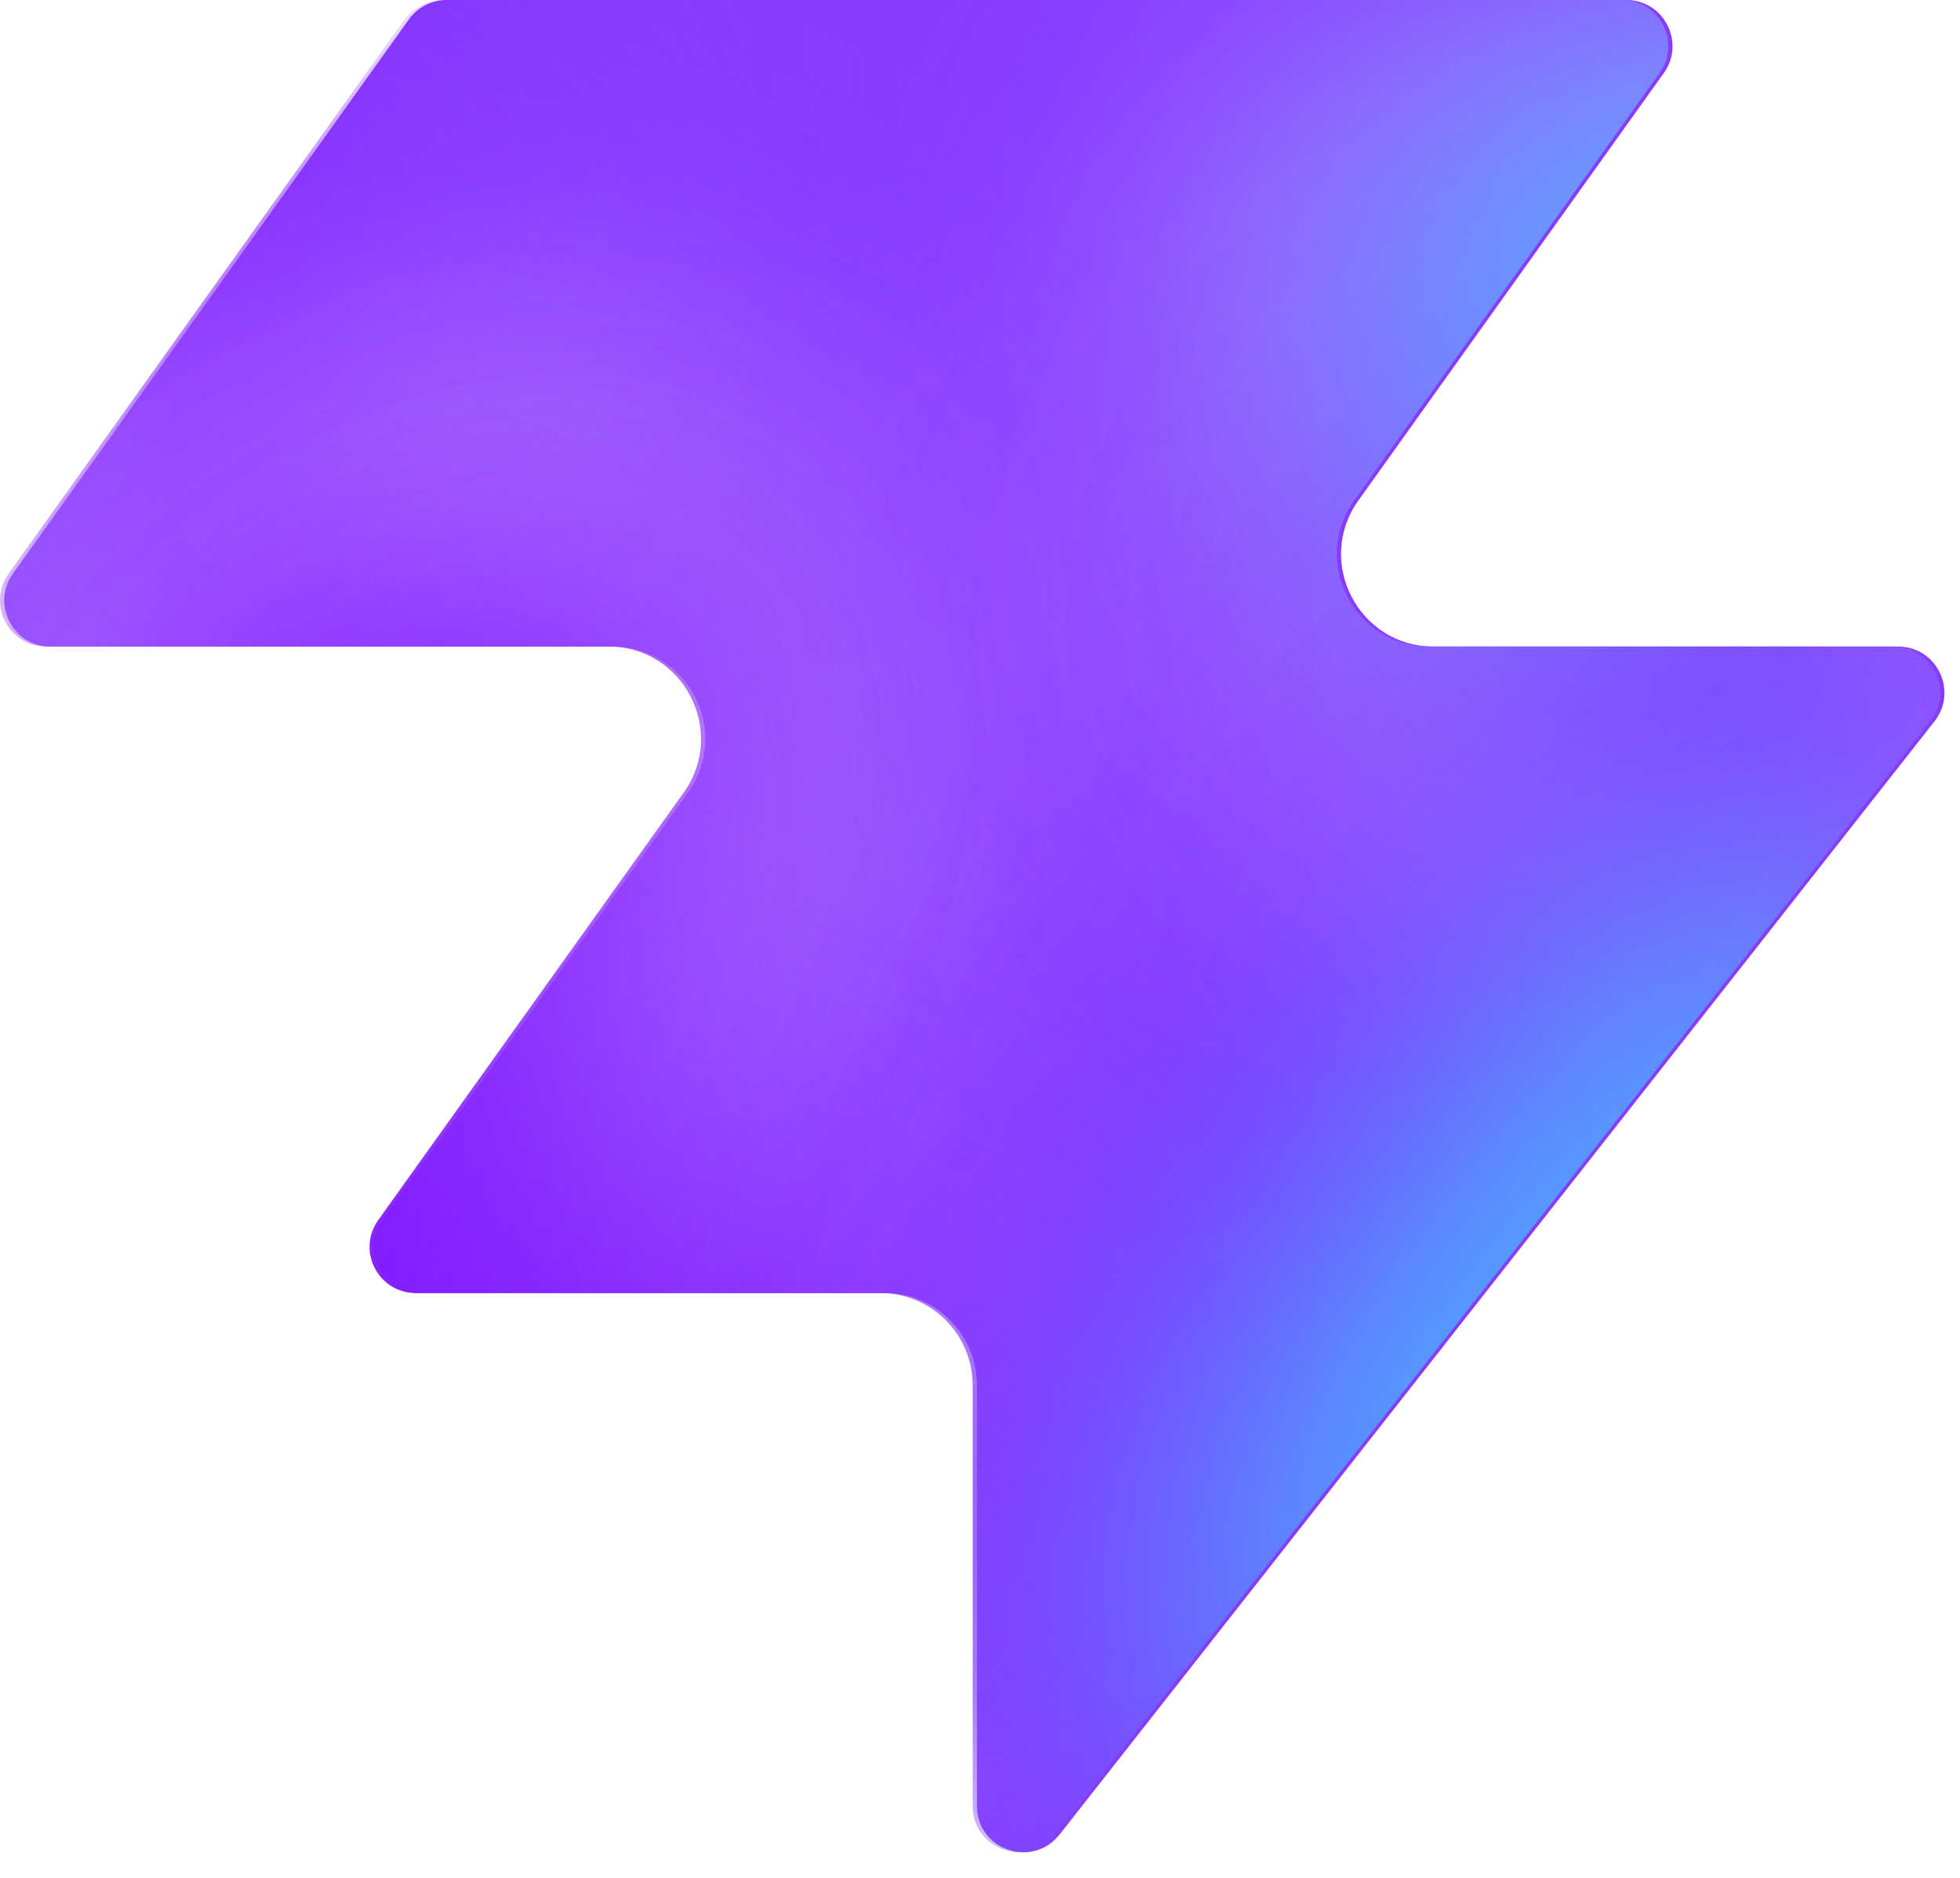
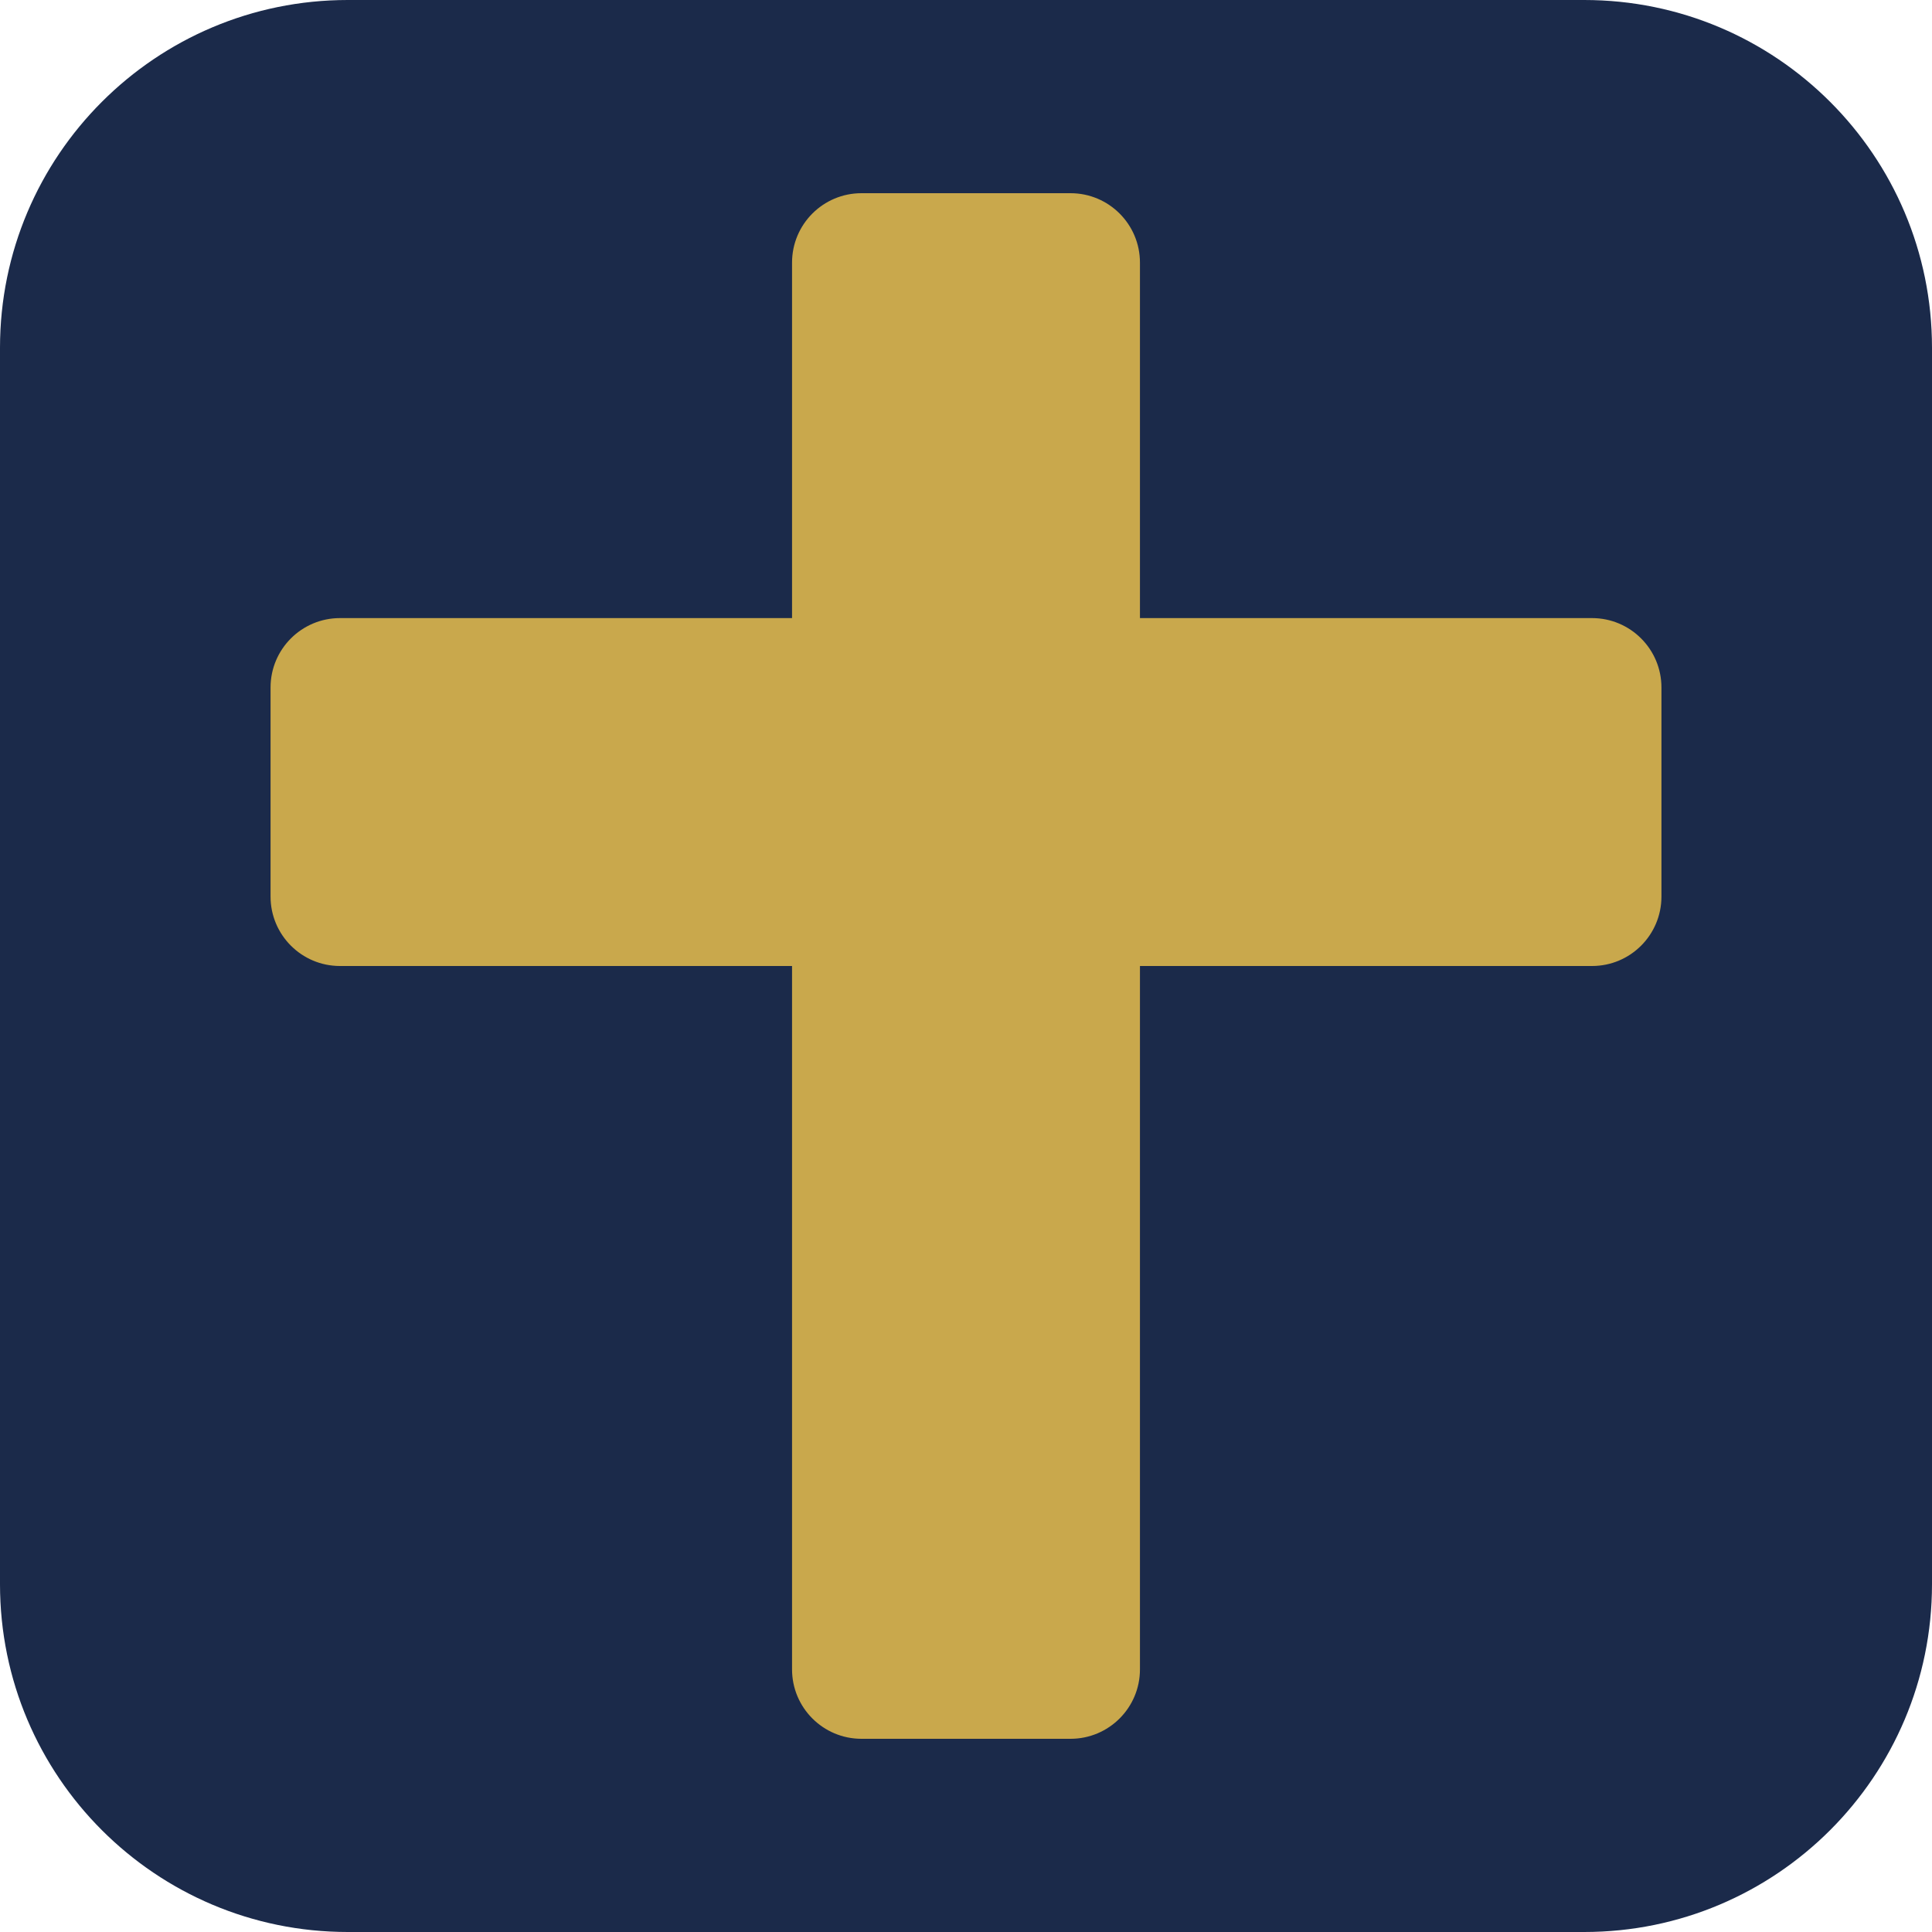
- <svg xmlns="http://www.w3.org/2000/svg" width="48" height="46" fill="none" viewBox="0 0 48 46">
-   <path fill="#863bff" d="M25.946 44.938c-.664.845-2.021.375-2.021-.698V33.937a2.26 2.26 0 0 0-2.262-2.262H10.287c-.92 0-1.456-1.04-.92-1.788l7.48-10.471c1.07-1.497 0-3.578-1.842-3.578H1.237c-.92 0-1.456-1.04-.92-1.788L10.013.474c.214-.297.556-.474.92-.474h28.894c.92 0 1.456 1.04.92 1.788l-7.48 10.471c-1.07 1.498 0 3.579 1.842 3.579h11.377c.943 0 1.473 1.088.89 1.83L25.947 44.94z" style="fill:#863bff;fill:color(display-p3 .525 .23 1);fill-opacity:1" />
-   <mask id="a" width="48" height="46" x="0" y="0" maskUnits="userSpaceOnUse" style="mask-type:alpha">
-     <path fill="#000" d="M25.842 44.938c-.664.844-2.021.375-2.021-.698V33.937a2.26 2.26 0 0 0-2.262-2.262H10.183c-.92 0-1.456-1.04-.92-1.788l7.48-10.471c1.07-1.498 0-3.579-1.842-3.579H1.133c-.92 0-1.456-1.04-.92-1.787L9.91.473c.214-.297.556-.474.92-.474h28.894c.92 0 1.456 1.04.92 1.788l-7.48 10.471c-1.07 1.498 0 3.578 1.842 3.578h11.377c.943 0 1.473 1.088.89 1.832L25.843 44.94z" style="fill:#000;fill-opacity:1" />
-   </mask>
-   <g mask="url(#a)">
-     <g filter="url(#b)">
-       <ellipse cx="5.508" cy="14.704" fill="#ede6ff" rx="5.508" ry="14.704" style="fill:#ede6ff;fill:color(display-p3 .927 .903 1);fill-opacity:1" transform="matrix(.00324 1 1 -.00324 -4.47 31.516)" />
-     </g>
-     <g filter="url(#c)">
-       <ellipse cx="10.399" cy="29.851" fill="#ede6ff" rx="10.399" ry="29.851" style="fill:#ede6ff;fill:color(display-p3 .927 .903 1);fill-opacity:1" transform="matrix(.00324 1 1 -.00324 -39.328 7.883)" />
-     </g>
-     <g filter="url(#d)">
-       <ellipse cx="5.508" cy="30.487" fill="#7e14ff" rx="5.508" ry="30.487" style="fill:#7e14ff;fill:color(display-p3 .492 .077 1);fill-opacity:1" transform="rotate(89.814 -25.913 -14.639)scale(1 -1)" />
-     </g>
-     <g filter="url(#e)">
-       <ellipse cx="5.508" cy="30.599" fill="#7e14ff" rx="5.508" ry="30.599" style="fill:#7e14ff;fill:color(display-p3 .492 .077 1);fill-opacity:1" transform="rotate(89.814 -32.644 -3.334)scale(1 -1)" />
-     </g>
-     <g filter="url(#f)">
-       <ellipse cx="5.508" cy="30.599" fill="#7e14ff" rx="5.508" ry="30.599" style="fill:#7e14ff;fill:color(display-p3 .492 .077 1);fill-opacity:1" transform="matrix(.00324 1 1 -.00324 -34.34 30.47)" />
-     </g>
-     <g filter="url(#g)">
-       <ellipse cx="14.072" cy="22.078" fill="#ede6ff" rx="14.072" ry="22.078" style="fill:#ede6ff;fill:color(display-p3 .927 .903 1);fill-opacity:1" transform="rotate(93.35 24.506 48.493)scale(-1 1)" />
-     </g>
-     <g filter="url(#h)">
-       <ellipse cx="3.47" cy="21.501" fill="#7e14ff" rx="3.47" ry="21.501" style="fill:#7e14ff;fill:color(display-p3 .492 .077 1);fill-opacity:1" transform="rotate(89.009 28.708 47.59)scale(-1 1)" />
-     </g>
-     <g filter="url(#i)">
-       <ellipse cx="3.47" cy="21.501" fill="#7e14ff" rx="3.47" ry="21.501" style="fill:#7e14ff;fill:color(display-p3 .492 .077 1);fill-opacity:1" transform="rotate(89.009 28.708 47.59)scale(-1 1)" />
-     </g>
-     <g filter="url(#j)">
-       <ellipse cx=".387" cy="8.972" fill="#7e14ff" rx="4.407" ry="29.108" style="fill:#7e14ff;fill:color(display-p3 .492 .077 1);fill-opacity:1" transform="rotate(39.51 .387 8.972)" />
-     </g>
-     <g filter="url(#k)">
-       <ellipse cx="47.523" cy="-6.092" fill="#7e14ff" rx="4.407" ry="29.108" style="fill:#7e14ff;fill:color(display-p3 .492 .077 1);fill-opacity:1" transform="rotate(37.892 47.523 -6.092)" />
-     </g>
-     <g filter="url(#l)">
-       <ellipse cx="41.412" cy="6.333" fill="#47bfff" rx="5.971" ry="9.665" style="fill:#47bfff;fill:color(display-p3 .28 .748 1);fill-opacity:1" transform="rotate(37.892 41.412 6.333)" />
-     </g>
-     <g filter="url(#m)">
-       <ellipse cx="-1.879" cy="38.332" fill="#7e14ff" rx="4.407" ry="29.108" style="fill:#7e14ff;fill:color(display-p3 .492 .077 1);fill-opacity:1" transform="rotate(37.892 -1.88 38.332)" />
-     </g>
-     <g filter="url(#n)">
-       <ellipse cx="-1.879" cy="38.332" fill="#7e14ff" rx="4.407" ry="29.108" style="fill:#7e14ff;fill:color(display-p3 .492 .077 1);fill-opacity:1" transform="rotate(37.892 -1.88 38.332)" />
-     </g>
-     <g filter="url(#o)">
-       <ellipse cx="35.651" cy="29.907" fill="#7e14ff" rx="4.407" ry="29.108" style="fill:#7e14ff;fill:color(display-p3 .492 .077 1);fill-opacity:1" transform="rotate(37.892 35.651 29.907)" />
-     </g>
-     <g filter="url(#p)">
-       <ellipse cx="38.418" cy="32.4" fill="#47bfff" rx="5.971" ry="15.297" style="fill:#47bfff;fill:color(display-p3 .28 .748 1);fill-opacity:1" transform="rotate(37.892 38.418 32.4)" />
-     </g>
-   </g>
-   <defs>
-     <filter id="b" width="60.045" height="41.654" x="-19.77" y="16.149" color-interpolation-filters="sRGB" filterUnits="userSpaceOnUse">
-       <feFlood flood-opacity="0" result="BackgroundImageFix" />
-       <feBlend in="SourceGraphic" in2="BackgroundImageFix" result="shape" />
-       <feGaussianBlur result="effect1_foregroundBlur_2002_17158" stdDeviation="7.659" />
-     </filter>
-     <filter id="c" width="90.34" height="51.437" x="-54.613" y="-7.533" color-interpolation-filters="sRGB" filterUnits="userSpaceOnUse">
-       <feFlood flood-opacity="0" result="BackgroundImageFix" />
-       <feBlend in="SourceGraphic" in2="BackgroundImageFix" result="shape" />
-       <feGaussianBlur result="effect1_foregroundBlur_2002_17158" stdDeviation="7.659" />
-     </filter>
-     <filter id="d" width="79.355" height="29.4" x="-49.64" y="2.03" color-interpolation-filters="sRGB" filterUnits="userSpaceOnUse">
-       <feFlood flood-opacity="0" result="BackgroundImageFix" />
-       <feBlend in="SourceGraphic" in2="BackgroundImageFix" result="shape" />
-       <feGaussianBlur result="effect1_foregroundBlur_2002_17158" stdDeviation="4.596" />
-     </filter>
-     <filter id="e" width="79.579" height="29.4" x="-45.045" y="20.029" color-interpolation-filters="sRGB" filterUnits="userSpaceOnUse">
-       <feFlood flood-opacity="0" result="BackgroundImageFix" />
-       <feBlend in="SourceGraphic" in2="BackgroundImageFix" result="shape" />
-       <feGaussianBlur result="effect1_foregroundBlur_2002_17158" stdDeviation="4.596" />
-     </filter>
-     <filter id="f" width="79.579" height="29.4" x="-43.513" y="21.178" color-interpolation-filters="sRGB" filterUnits="userSpaceOnUse">
-       <feFlood flood-opacity="0" result="BackgroundImageFix" />
-       <feBlend in="SourceGraphic" in2="BackgroundImageFix" result="shape" />
-       <feGaussianBlur result="effect1_foregroundBlur_2002_17158" stdDeviation="4.596" />
-     </filter>
-     <filter id="g" width="74.749" height="58.852" x="15.756" y="-17.901" color-interpolation-filters="sRGB" filterUnits="userSpaceOnUse">
-       <feFlood flood-opacity="0" result="BackgroundImageFix" />
-       <feBlend in="SourceGraphic" in2="BackgroundImageFix" result="shape" />
-       <feGaussianBlur result="effect1_foregroundBlur_2002_17158" stdDeviation="7.659" />
-     </filter>
-     <filter id="h" width="61.377" height="25.362" x="23.548" y="2.284" color-interpolation-filters="sRGB" filterUnits="userSpaceOnUse">
-       <feFlood flood-opacity="0" result="BackgroundImageFix" />
-       <feBlend in="SourceGraphic" in2="BackgroundImageFix" result="shape" />
-       <feGaussianBlur result="effect1_foregroundBlur_2002_17158" stdDeviation="4.596" />
-     </filter>
-     <filter id="i" width="61.377" height="25.362" x="23.548" y="2.284" color-interpolation-filters="sRGB" filterUnits="userSpaceOnUse">
-       <feFlood flood-opacity="0" result="BackgroundImageFix" />
-       <feBlend in="SourceGraphic" in2="BackgroundImageFix" result="shape" />
-       <feGaussianBlur result="effect1_foregroundBlur_2002_17158" stdDeviation="4.596" />
-     </filter>
-     <filter id="j" width="56.045" height="63.649" x="-27.636" y="-22.853" color-interpolation-filters="sRGB" filterUnits="userSpaceOnUse">
-       <feFlood flood-opacity="0" result="BackgroundImageFix" />
-       <feBlend in="SourceGraphic" in2="BackgroundImageFix" result="shape" />
-       <feGaussianBlur result="effect1_foregroundBlur_2002_17158" stdDeviation="4.596" />
-     </filter>
-     <filter id="k" width="54.814" height="64.646" x="20.116" y="-38.415" color-interpolation-filters="sRGB" filterUnits="userSpaceOnUse">
-       <feFlood flood-opacity="0" result="BackgroundImageFix" />
-       <feBlend in="SourceGraphic" in2="BackgroundImageFix" result="shape" />
-       <feGaussianBlur result="effect1_foregroundBlur_2002_17158" stdDeviation="4.596" />
-     </filter>
-     <filter id="l" width="33.541" height="35.313" x="24.641" y="-11.323" color-interpolation-filters="sRGB" filterUnits="userSpaceOnUse">
-       <feFlood flood-opacity="0" result="BackgroundImageFix" />
-       <feBlend in="SourceGraphic" in2="BackgroundImageFix" result="shape" />
-       <feGaussianBlur result="effect1_foregroundBlur_2002_17158" stdDeviation="4.596" />
-     </filter>
-     <filter id="m" width="54.814" height="64.646" x="-29.286" y="6.009" color-interpolation-filters="sRGB" filterUnits="userSpaceOnUse">
-       <feFlood flood-opacity="0" result="BackgroundImageFix" />
-       <feBlend in="SourceGraphic" in2="BackgroundImageFix" result="shape" />
-       <feGaussianBlur result="effect1_foregroundBlur_2002_17158" stdDeviation="4.596" />
-     </filter>
-     <filter id="n" width="54.814" height="64.646" x="-29.286" y="6.009" color-interpolation-filters="sRGB" filterUnits="userSpaceOnUse">
-       <feFlood flood-opacity="0" result="BackgroundImageFix" />
-       <feBlend in="SourceGraphic" in2="BackgroundImageFix" result="shape" />
-       <feGaussianBlur result="effect1_foregroundBlur_2002_17158" stdDeviation="4.596" />
-     </filter>
-     <filter id="o" width="54.814" height="64.646" x="8.244" y="-2.416" color-interpolation-filters="sRGB" filterUnits="userSpaceOnUse">
-       <feFlood flood-opacity="0" result="BackgroundImageFix" />
-       <feBlend in="SourceGraphic" in2="BackgroundImageFix" result="shape" />
-       <feGaussianBlur result="effect1_foregroundBlur_2002_17158" stdDeviation="4.596" />
-     </filter>
-     <filter id="p" width="39.409" height="43.623" x="18.713" y="10.588" color-interpolation-filters="sRGB" filterUnits="userSpaceOnUse">
-       <feFlood flood-opacity="0" result="BackgroundImageFix" />
-       <feBlend in="SourceGraphic" in2="BackgroundImageFix" result="shape" />
-       <feGaussianBlur result="effect1_foregroundBlur_2002_17158" stdDeviation="4.596" />
-     </filter>
-   </defs>
+ <svg xmlns="http://www.w3.org/2000/svg" viewBox="0 0 512 512" width="512" height="512">
+   <rect width="512" height="512" rx="92.16" fill="#1B2A4A" />
+   <rect x="209.9" y="51.2" width="92.2" height="409.6" rx="18.4" fill="#C9A84C" />
+   <rect x="71.7" y="163.8" width="368.6" height="92.2" rx="18.4" fill="#C9A84C" />
</svg>
